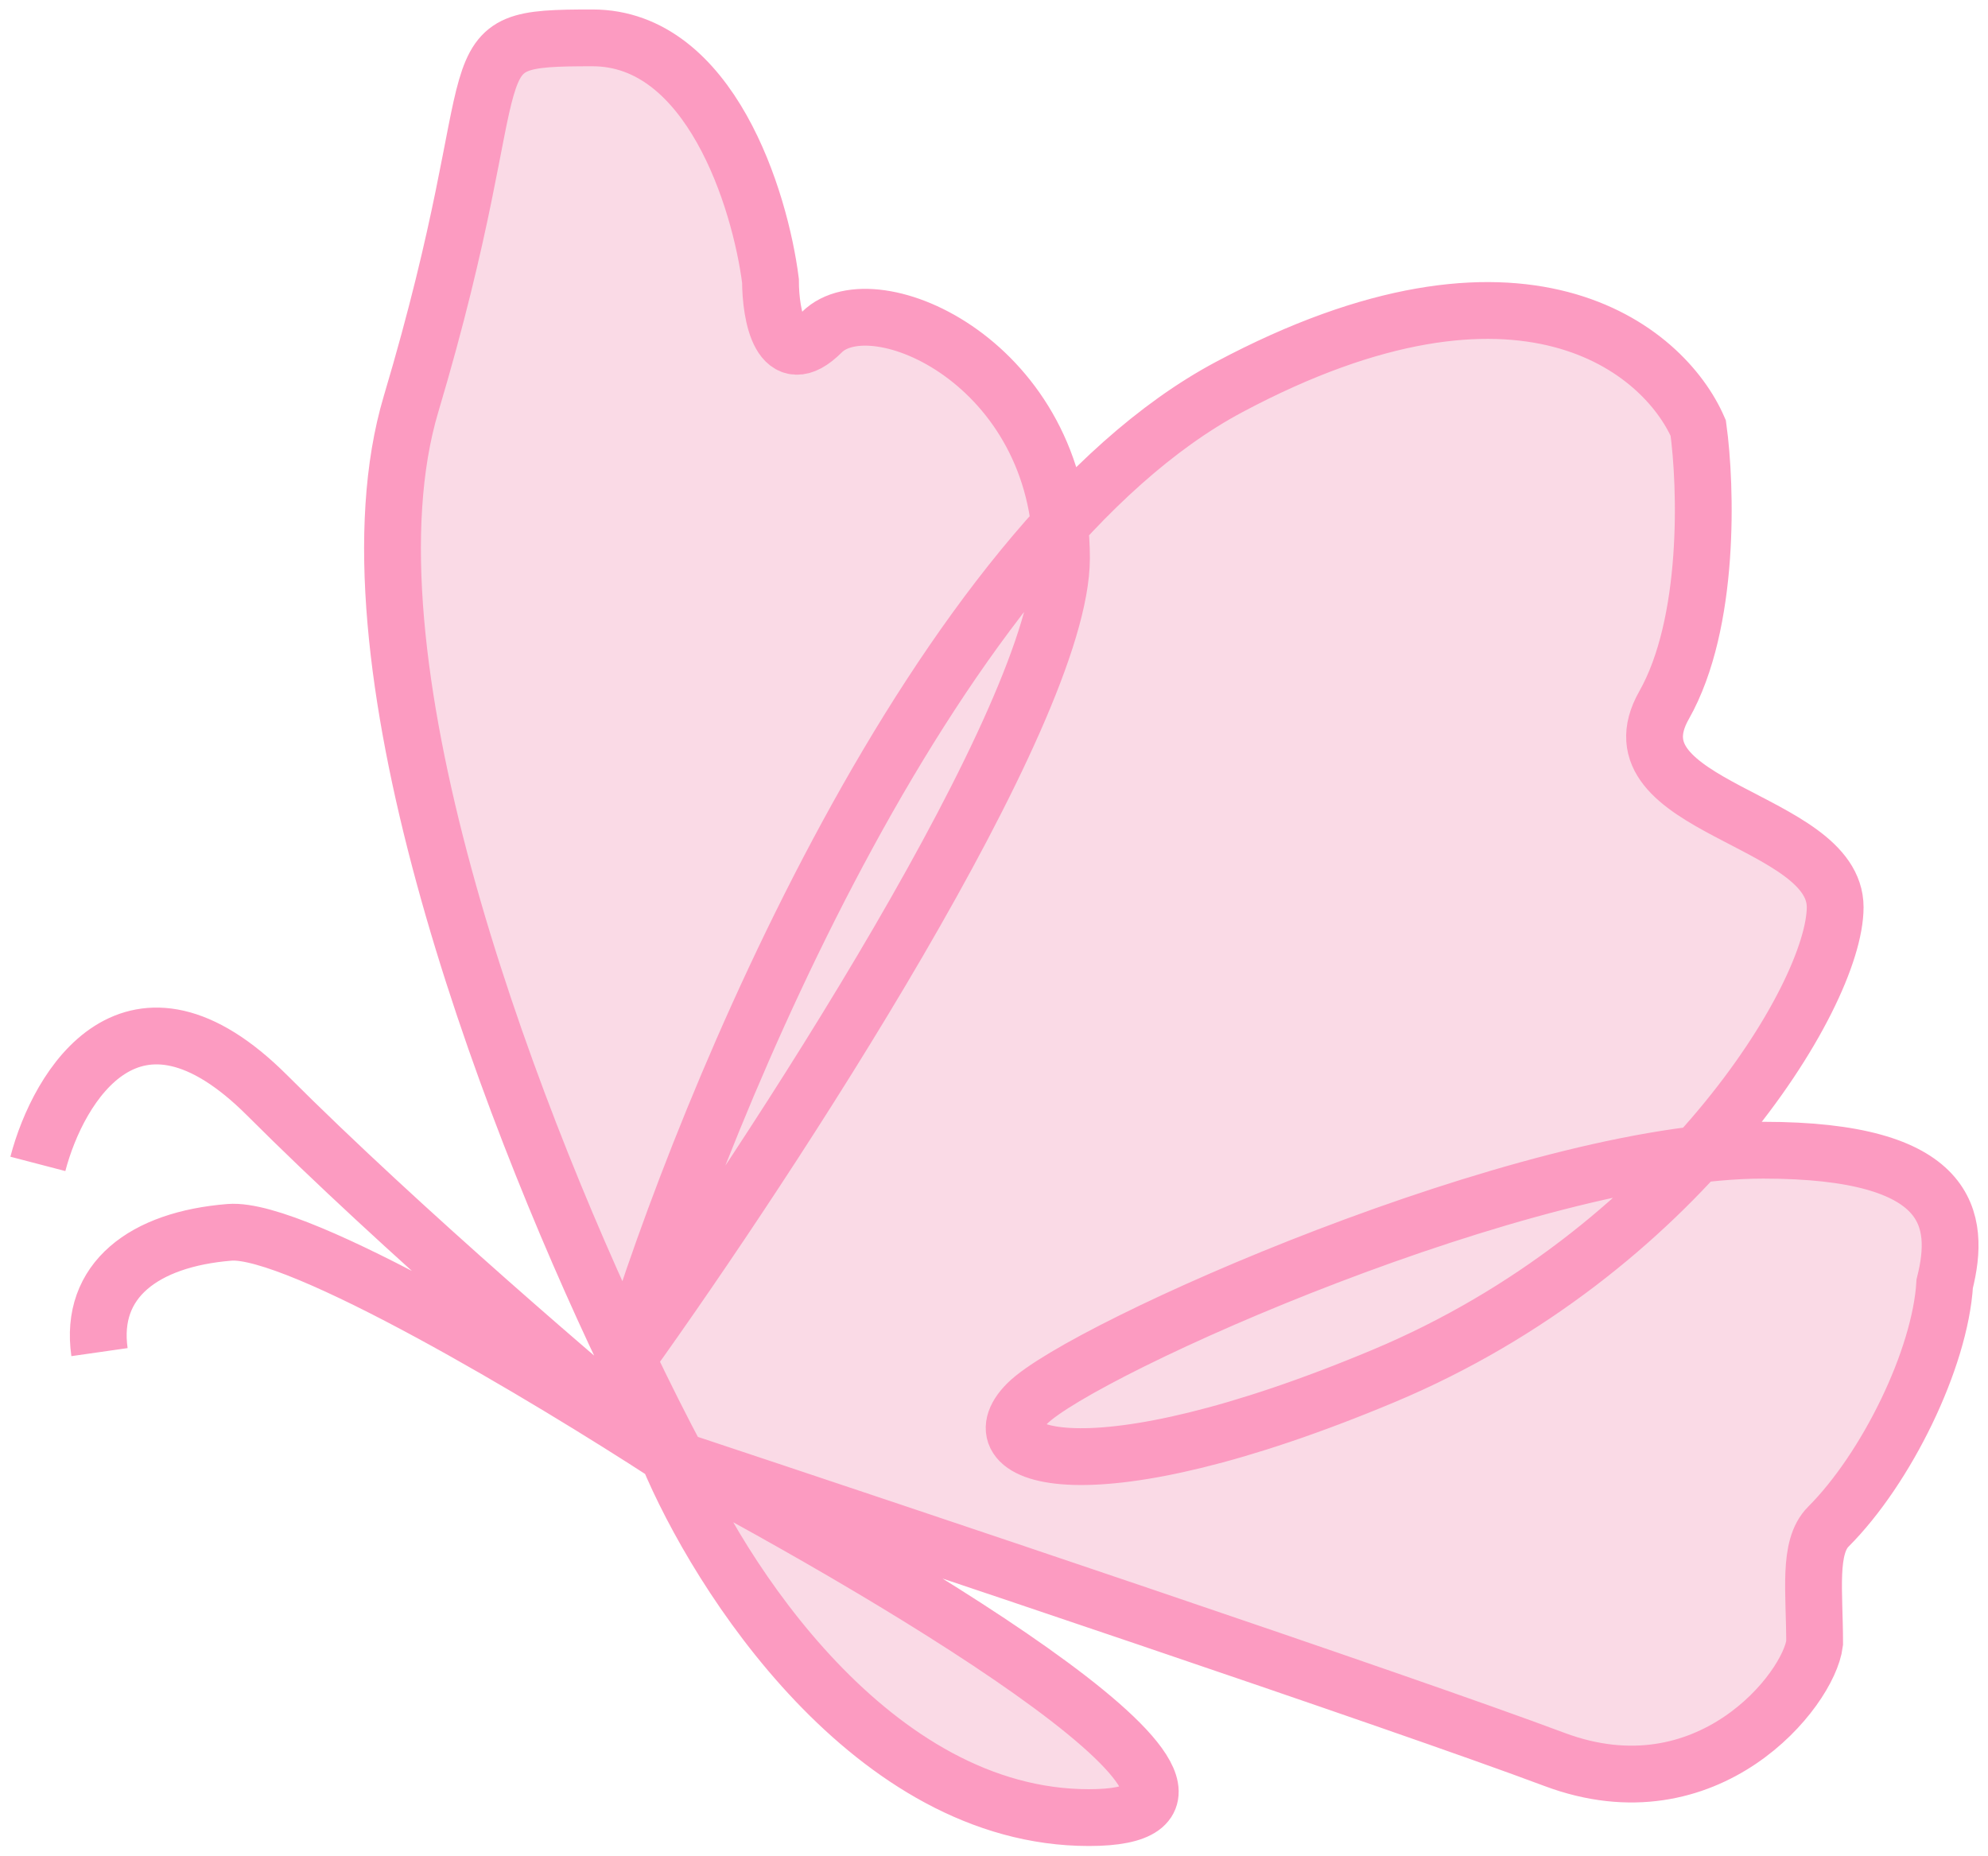
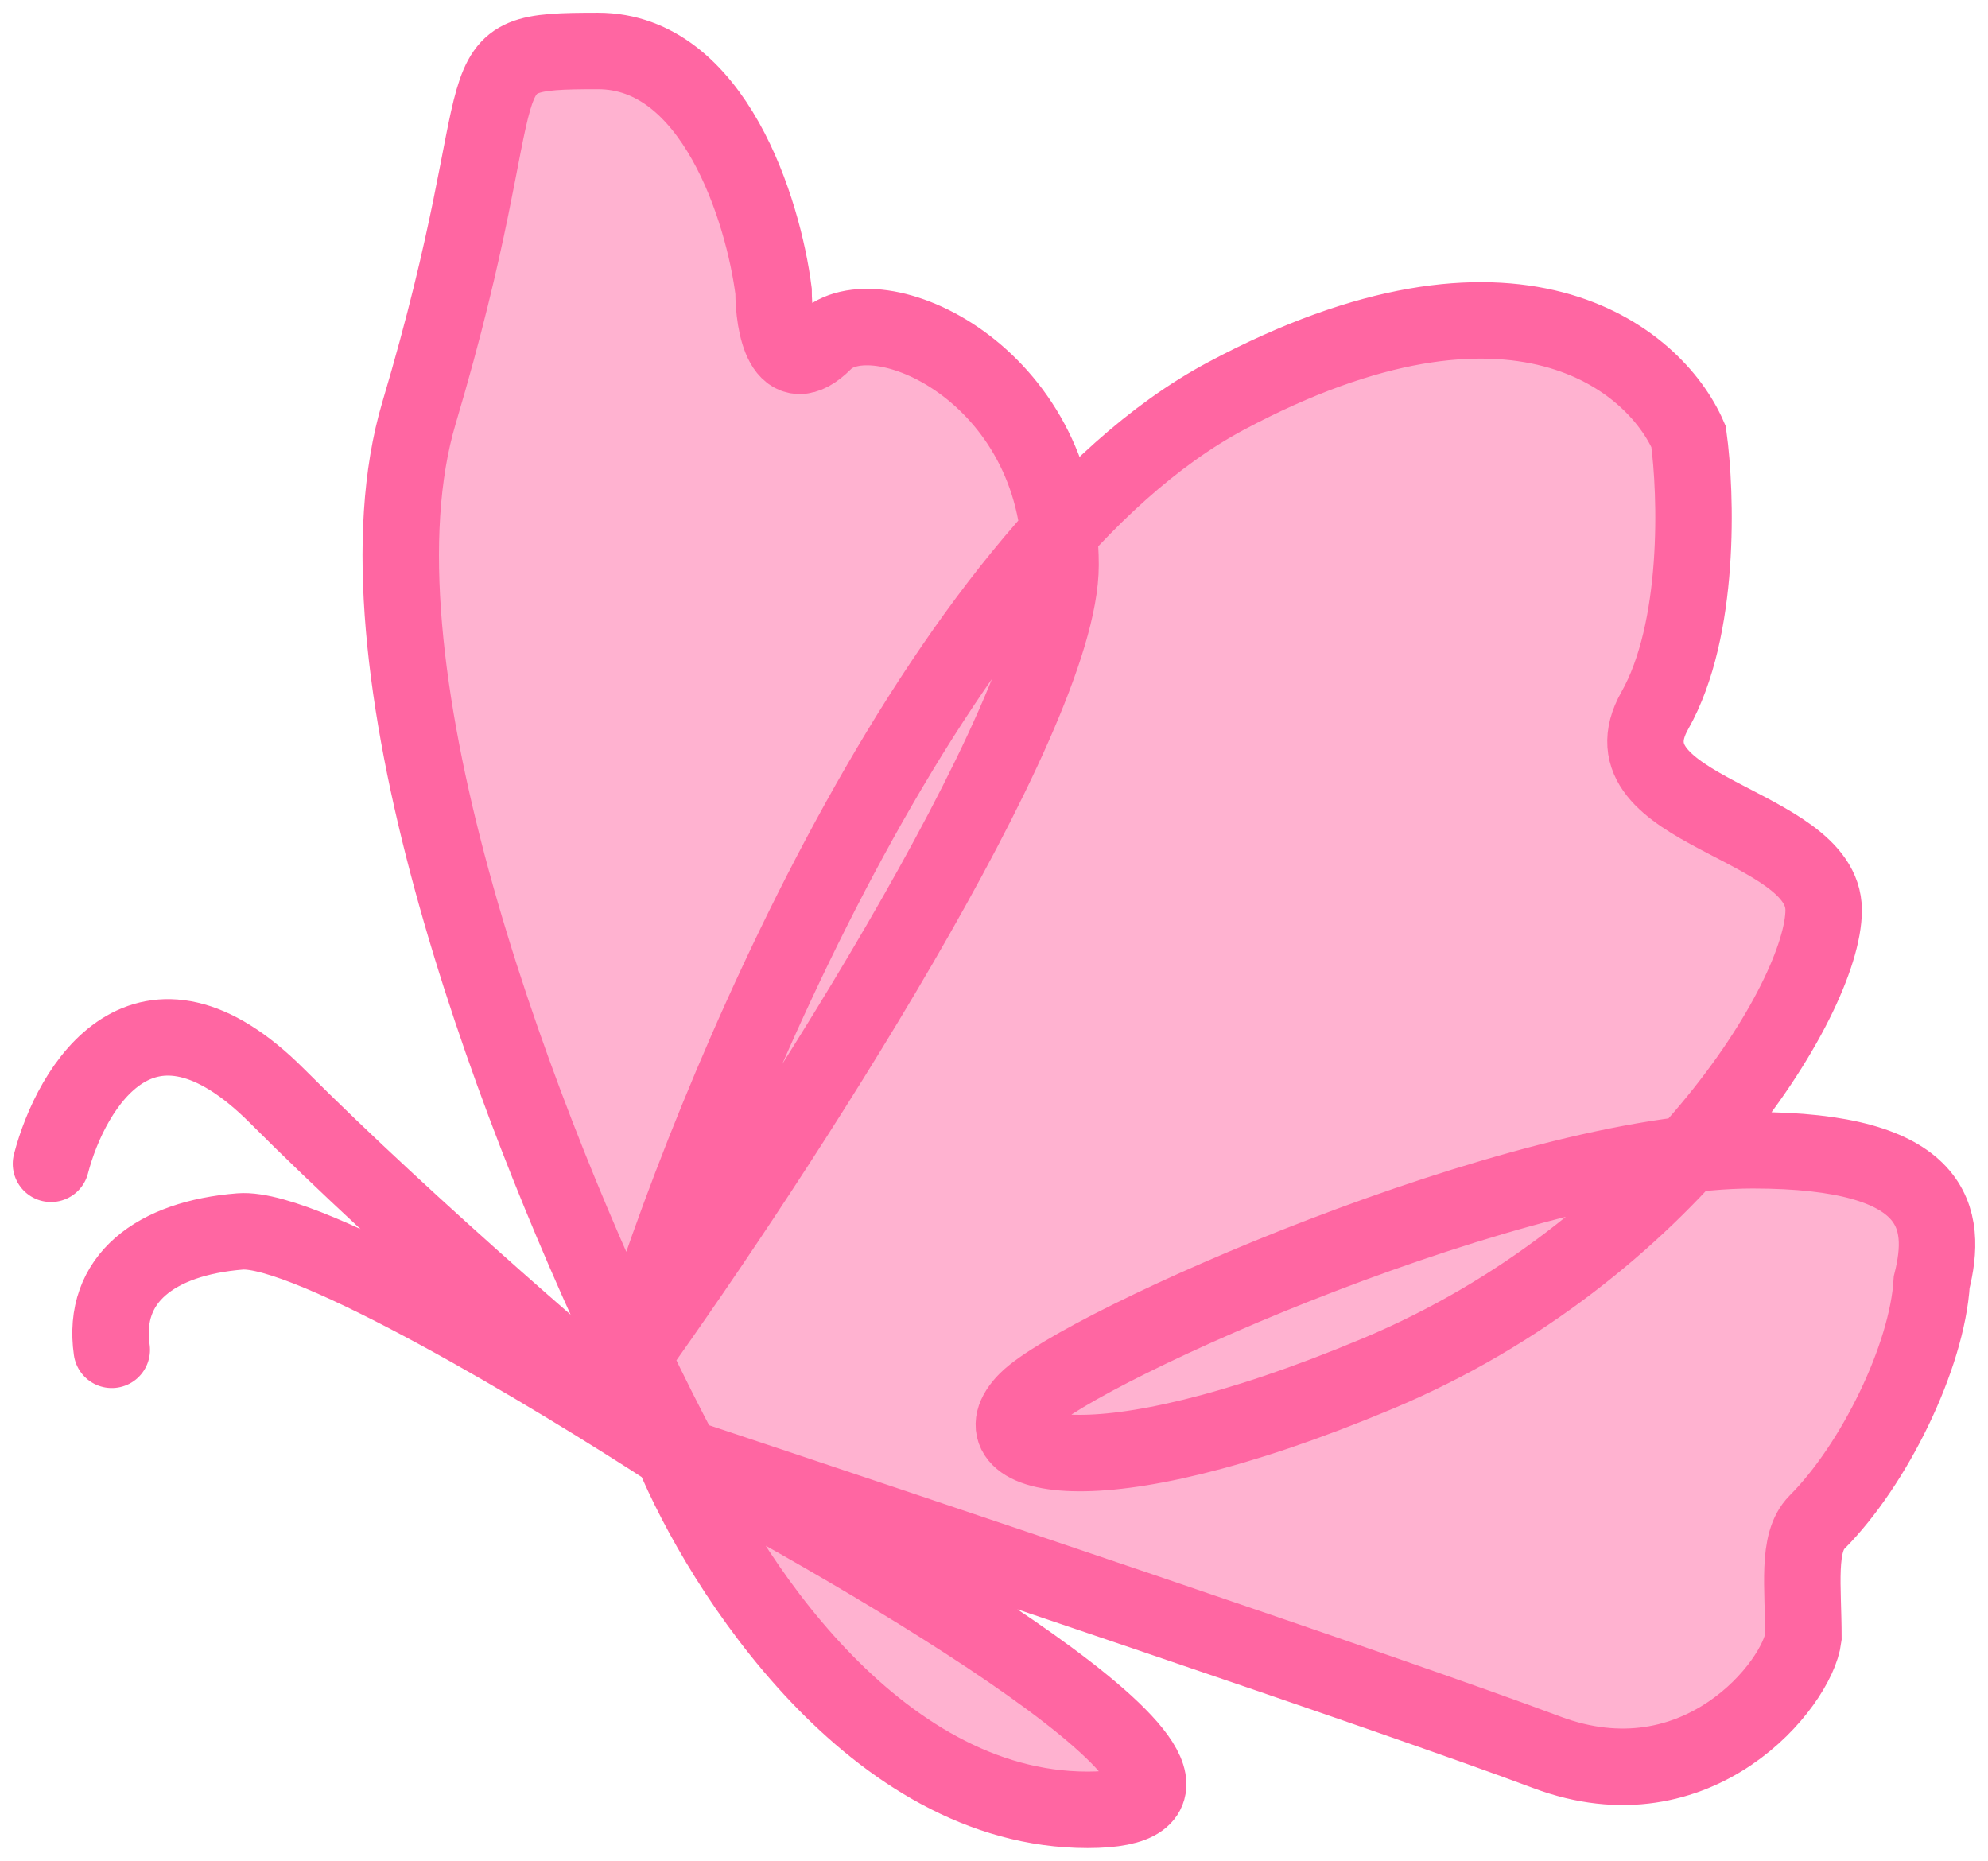
- <svg xmlns="http://www.w3.org/2000/svg" width="105" height="98" viewBox="0 0 105 98" fill="none">
-   <path d="M57.511 96C46.083 96 37.922 83.226 35.27 76.838C35.449 76.932 35.63 77.028 35.813 77.124C34.987 75.576 34.077 73.774 33.123 71.777C26.485 57.871 17.788 34.493 21.709 21.342C27.314 2.542 23.517 2 31.292 2C37.512 2 40.152 10.556 40.695 14.835C40.695 16.642 41.237 19.715 43.407 17.546C45.962 14.992 54.935 18.694 55.967 27.744C58.791 24.645 61.79 22.108 64.924 20.439C80.402 12.195 87.888 18.45 89.696 22.608C90.118 25.681 90.347 32.911 87.888 37.25C84.814 42.673 96.928 43.215 96.928 47.915C96.928 50.486 94.439 55.709 89.638 60.977C90.873 60.83 92.044 60.75 93.131 60.75C103.112 60.75 103.558 64.426 102.714 67.8C102.473 71.777 99.635 77.567 96.567 80.635C95.482 81.719 95.843 84.069 95.843 86.781C95.542 89.251 90.202 95.964 82.101 92.927C74.001 89.89 47.867 81.126 35.813 77.124C48.069 83.598 68.77 96 57.511 96Z" fill="#F8D1E0" fill-opacity="0.8" />
-   <path d="M2 61.473C3.085 57.315 7.027 50.772 14.115 57.858C21.203 64.944 31.172 73.464 35.27 76.838M35.27 76.838C37.922 83.226 46.083 96 57.511 96C68.77 96 48.069 83.598 35.813 77.124M35.27 76.838C35.449 76.932 35.63 77.028 35.813 77.124M35.27 76.838C29.062 72.801 15.742 64.799 12.126 65.088C7.605 65.45 4.712 67.619 5.255 71.415M35.813 77.124C34.987 75.576 34.077 73.774 33.123 71.777M35.813 77.124C47.867 81.126 74.001 89.89 82.101 92.927C90.202 95.964 95.542 89.251 95.843 86.781C95.843 84.069 95.482 81.719 96.567 80.635C99.635 77.567 102.473 71.777 102.714 67.8C103.558 64.426 103.112 60.75 93.131 60.75C80.655 60.75 57.149 71.235 54.256 74.127C51.363 77.019 57.511 79.189 73.061 72.681C88.611 66.173 96.928 52.615 96.928 47.915C96.928 43.215 84.814 42.673 87.888 37.25C90.347 32.911 90.118 25.681 89.696 22.608C87.888 18.45 80.402 12.195 64.924 20.439C49.446 28.681 37.274 58.099 33.123 71.777M33.123 71.777C26.485 57.871 17.788 34.493 21.709 21.342C27.314 2.542 23.517 2 31.292 2C37.512 2 40.152 10.556 40.695 14.835C40.695 16.642 41.237 19.715 43.407 17.546C46.119 14.835 56.064 19.173 56.064 29.477C56.064 37.72 40.77 61.111 33.123 71.777Z" stroke="#FC9BC1" stroke-width="3" />
+ <svg xmlns="http://www.w3.org/2000/svg" width="78" height="73" viewBox="0 0 78 73" fill="none">
+   <path d="M42.671 71C34.298 71 28.319 61.623 26.376 56.935C26.507 57.004 26.64 57.073 26.774 57.144C26.169 56.008 25.502 54.685 24.803 53.219C19.939 43.012 13.567 25.852 16.44 16.198C20.547 2.398 17.765 2 23.462 2C28.019 2 29.953 8.281 30.351 11.421C30.351 12.748 30.748 15.004 32.338 13.412C34.21 11.537 40.784 14.254 41.54 20.898C43.609 18.623 45.806 16.76 48.103 15.535C59.443 9.484 64.927 14.075 66.252 17.127C66.561 19.383 66.729 24.69 64.927 27.875C62.675 31.856 71.552 32.254 71.552 35.704C71.552 37.591 69.728 41.424 66.21 45.292C67.115 45.184 67.973 45.125 68.769 45.125C76.082 45.125 76.409 47.823 75.791 50.3C75.614 53.219 73.535 57.469 71.287 59.721C70.492 60.517 70.757 62.242 70.757 64.233C70.536 66.046 66.623 70.974 60.688 68.744C54.753 66.515 35.605 60.082 26.774 57.144C35.754 61.897 50.921 71 42.671 71Z" fill="#FF66A2" fill-opacity="0.5" />
+   <path d="M2 45.656C2.795 42.604 5.683 37.8 10.876 43.002C16.069 48.203 23.373 54.458 26.376 56.935M26.376 56.935C28.319 61.623 34.298 71 42.671 71C50.921 71 35.754 61.897 26.774 57.144M26.376 56.935C26.507 57.004 26.64 57.073 26.774 57.144M26.376 56.935C21.828 53.971 12.068 48.097 9.419 48.31C6.107 48.575 3.987 50.167 4.385 52.954M26.774 57.144C26.169 56.008 25.502 54.685 24.803 53.219M26.774 57.144C35.605 60.082 54.753 66.515 60.688 68.744C66.623 70.974 70.536 66.046 70.757 64.233C70.757 62.242 70.492 60.517 71.287 59.721C73.535 57.469 75.614 53.219 75.791 50.3C76.409 47.823 76.082 45.125 68.769 45.125C59.628 45.125 42.406 52.821 40.286 54.944C38.167 57.067 42.671 58.66 54.064 53.883C65.457 49.106 71.552 39.154 71.552 35.704C71.552 32.254 62.675 31.856 64.927 27.875C66.729 24.69 66.561 19.383 66.252 17.127C64.927 14.075 59.443 9.484 48.103 15.535C36.763 21.585 27.845 43.179 24.803 53.219M24.803 53.219C19.939 43.012 13.567 25.852 16.44 16.198C20.547 2.398 17.765 2 23.462 2C28.019 2 29.953 8.281 30.351 11.421C30.351 12.748 30.748 15.004 32.338 13.412C34.325 11.421 41.611 14.606 41.611 22.169C41.611 28.22 30.406 45.39 24.803 53.219Z" stroke="#FF66A2" stroke-width="3" stroke-linecap="round" />
</svg>
